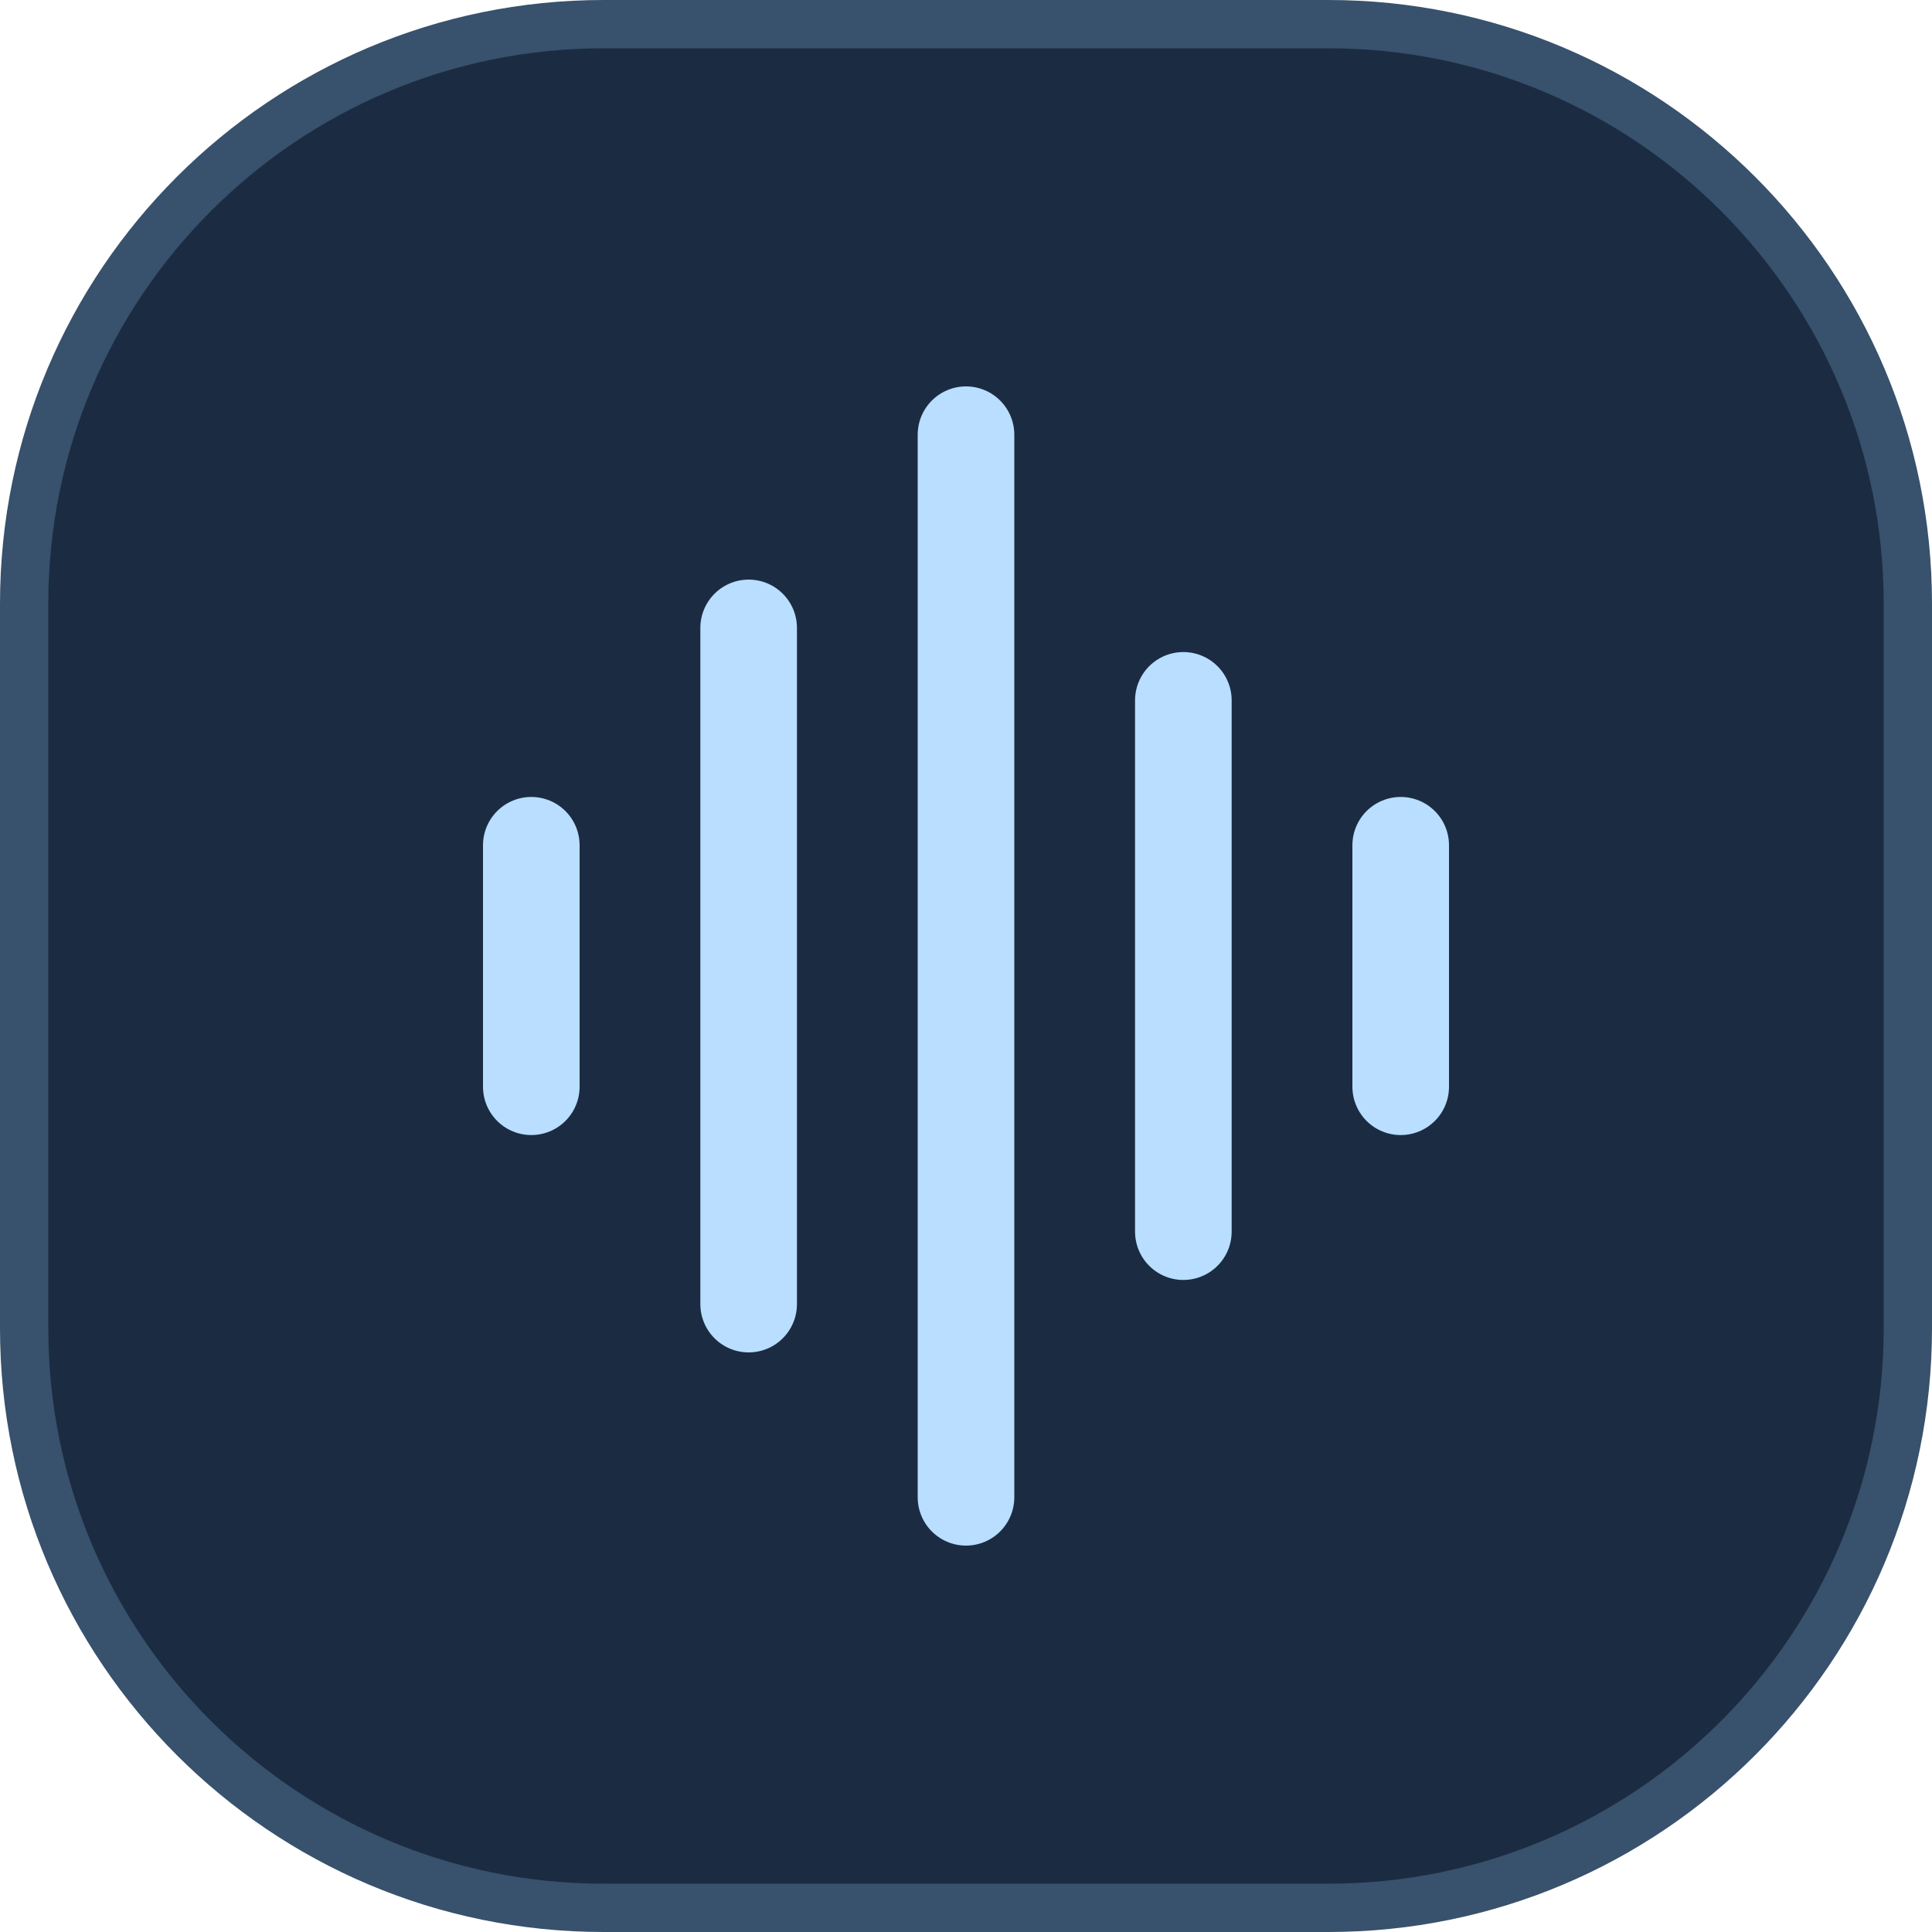
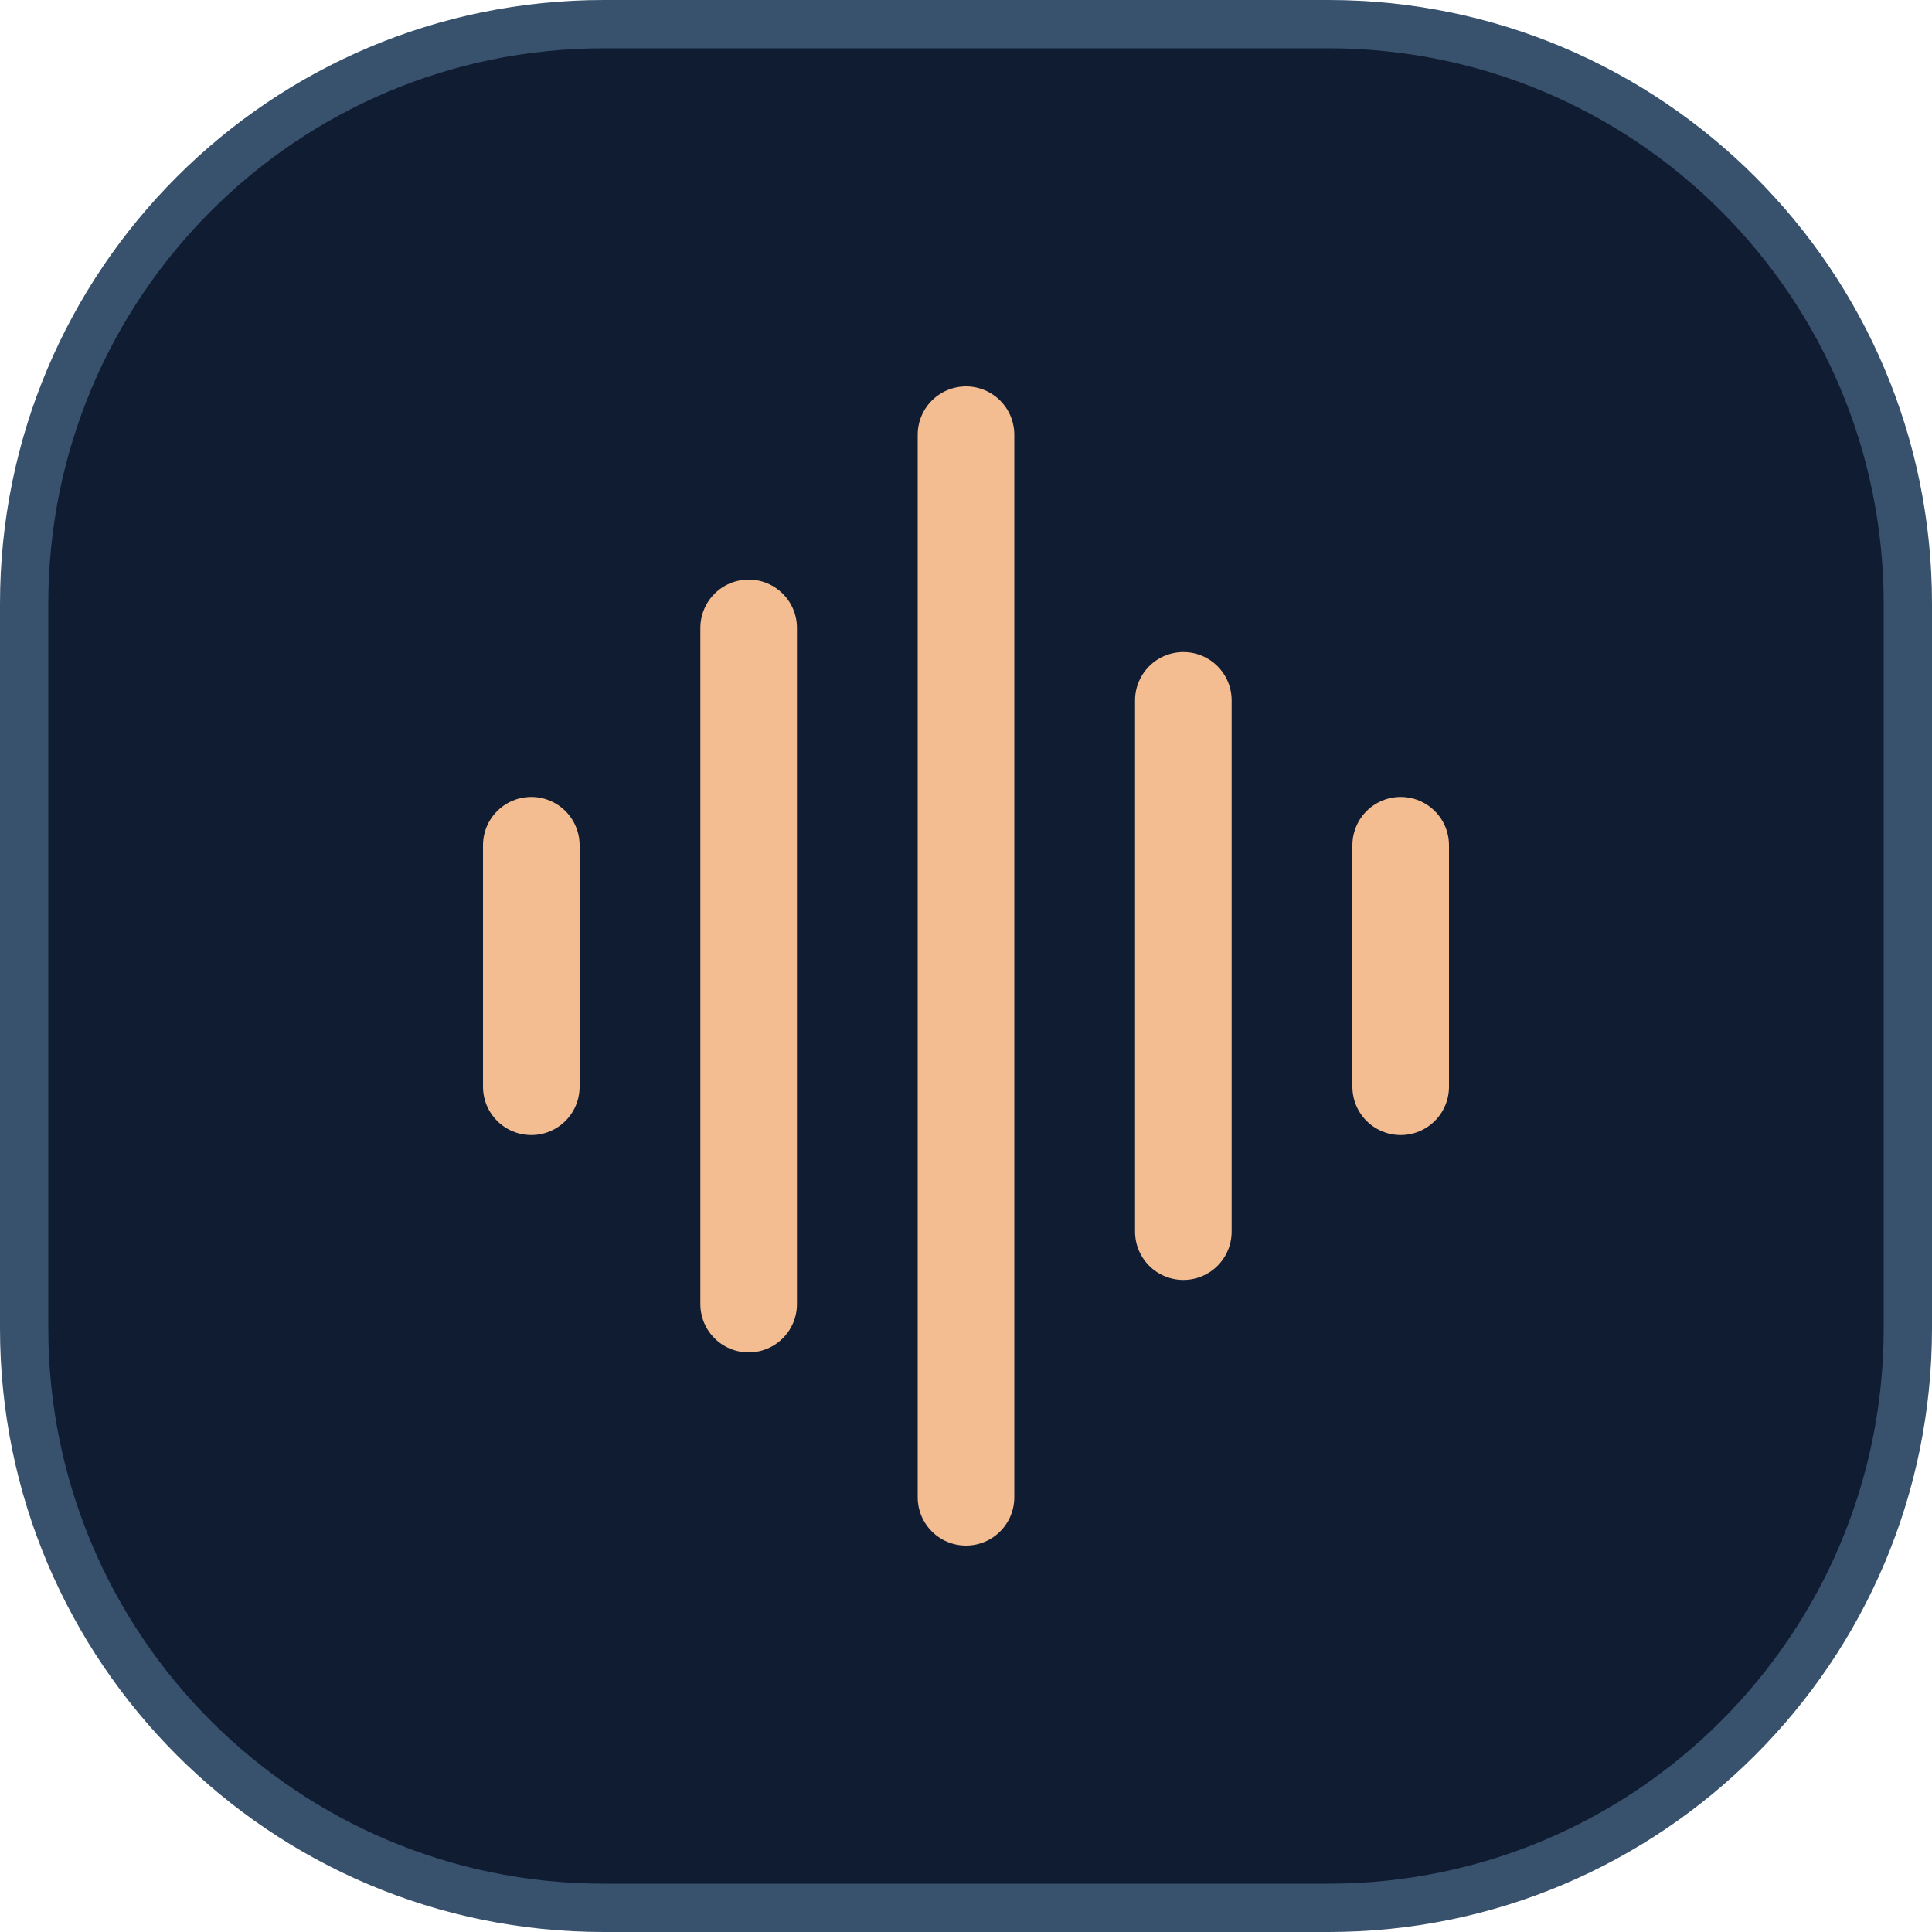
<svg xmlns="http://www.w3.org/2000/svg" width="80" height="80" viewBox="0 0 80 80" role="img" aria-label="Voxen">
-   <rect x="1" y="1" width="78" height="78" rx="24" fill="#1b2c42" stroke="#38516c" stroke-width="2" />
-   <g stroke="#b9deff" stroke-width="4" stroke-linecap="round">
+   <rect x="1" y="1" width="78" height="78" rx="24" fill="#101c32" stroke="#38516c" stroke-width="2" />
+   <g stroke="#f4bd91" stroke-width="4" stroke-linecap="round">
    <path d="M22 35v10M31 26v28M40 18v44M49 29v22M58 35v10" />
  </g>
</svg>
